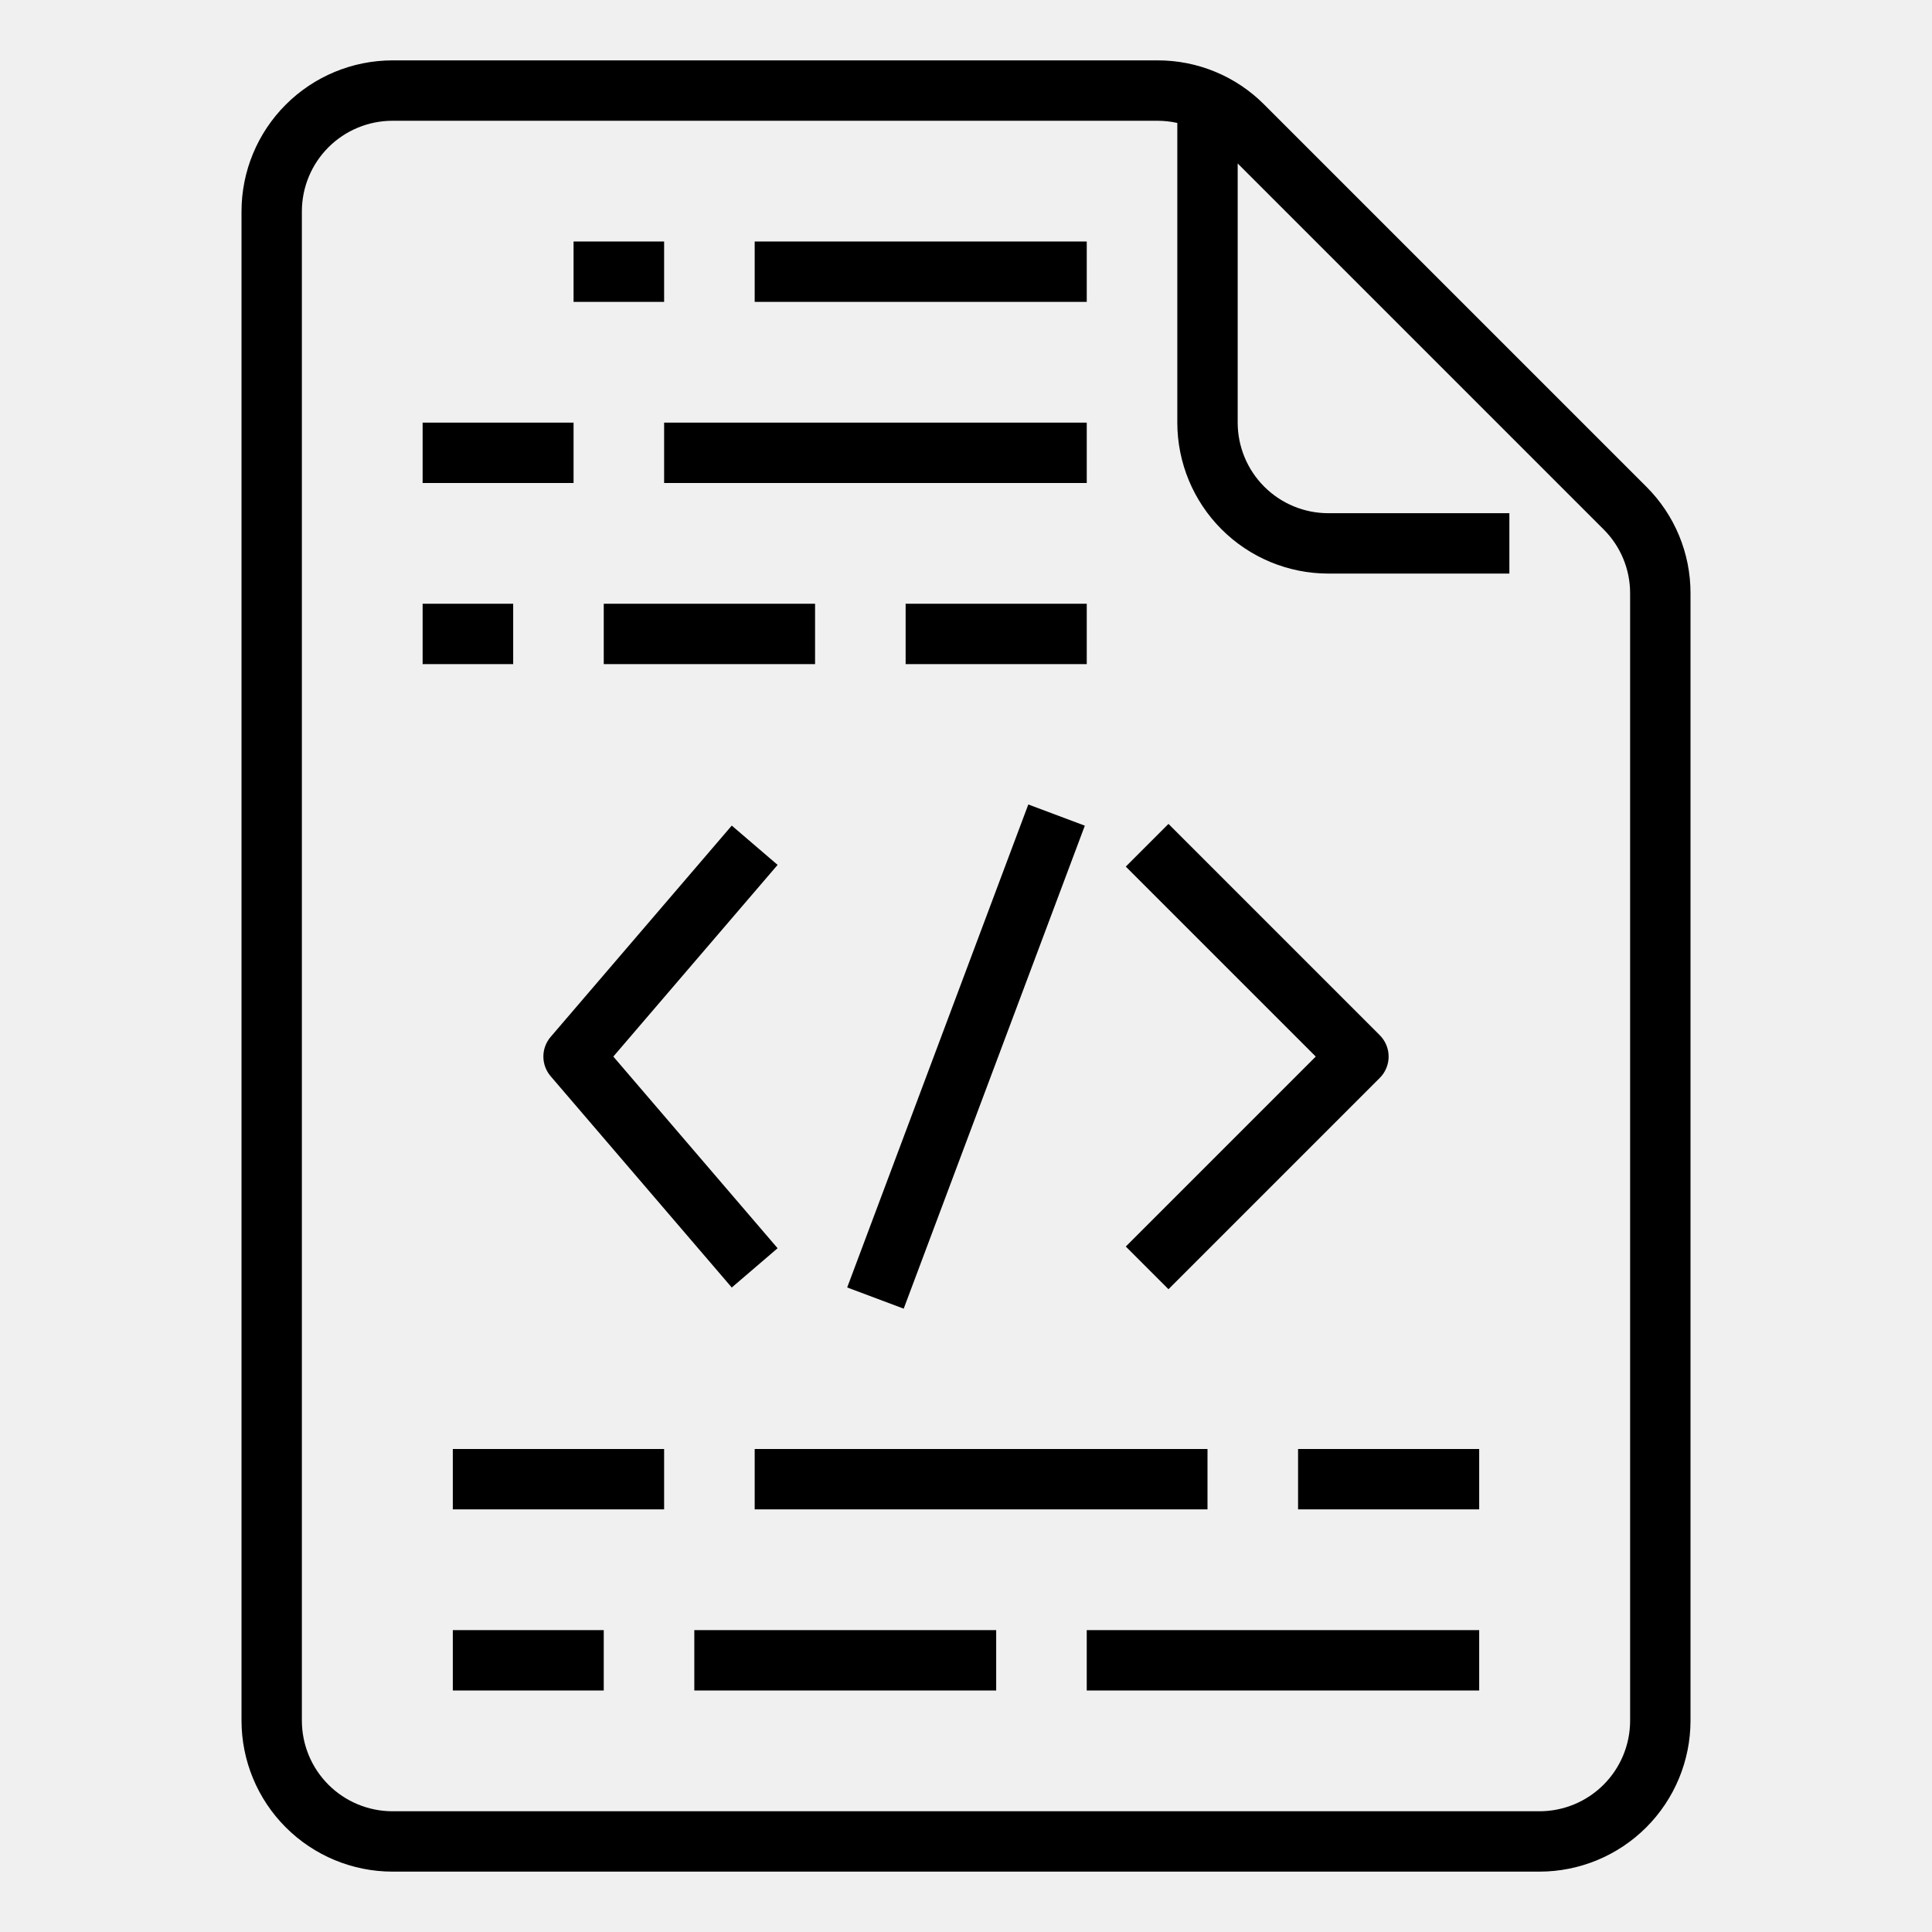
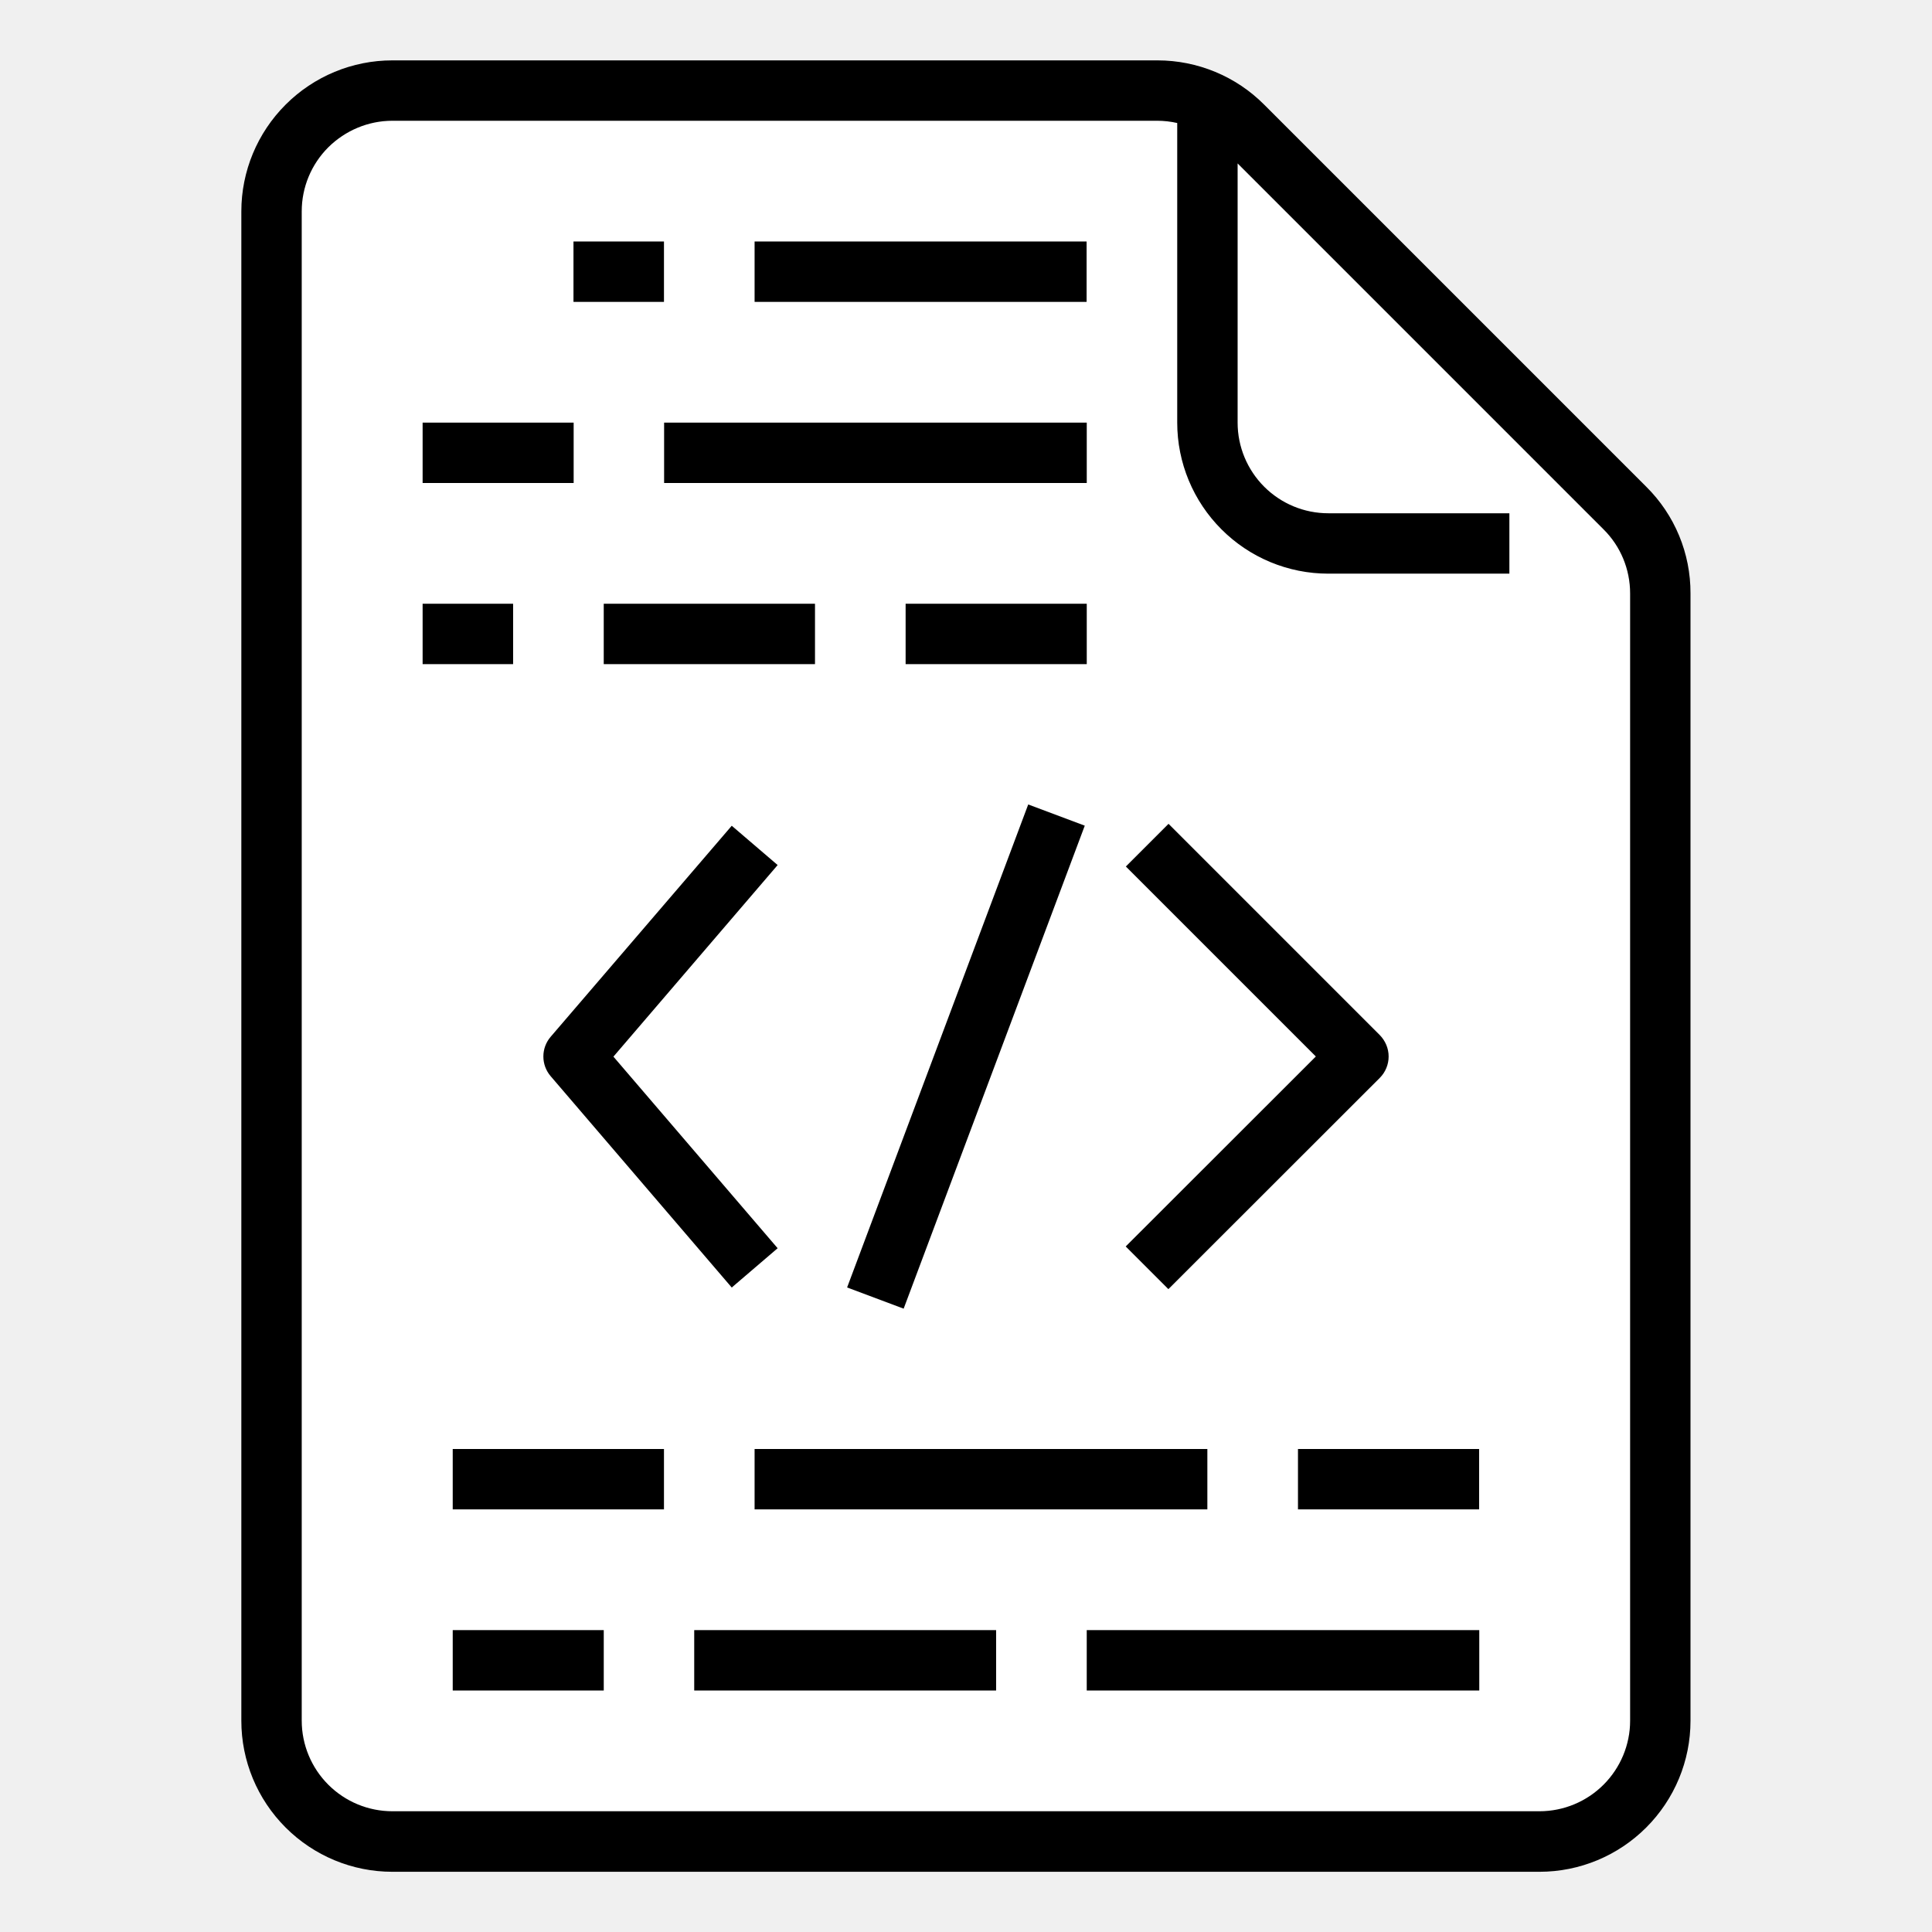
- <svg xmlns="http://www.w3.org/2000/svg" width="1200pt" height="1200pt" version="1.1" viewBox="0 0 1200 1200">
-   <path d="m785.23 64.957c-17.543-17.637-41.414-27.523-66.293-27.457h-475.18c-24.855 0.027-48.684 9.914-66.262 27.488-17.574 17.578-27.461 41.406-27.488 66.262v937.5c0.027 24.855 9.914 48.684 27.488 66.262 17.578 17.574 41.406 27.461 66.262 27.488h712.5c24.855-0.027 48.684-9.914 66.262-27.488 17.574-17.578 27.461-41.406 27.488-66.262v-700.18c0.066-24.879-9.82-48.75-27.457-66.293zm227.27 1003.8c-0.016 14.914-5.949 29.211-16.492 39.758-10.547 10.543-24.844 16.477-39.758 16.492h-712.5c-14.914-0.016-29.211-5.949-39.758-16.492-10.543-10.547-16.477-24.844-16.492-39.758v-937.5c0.016-14.914 5.949-29.211 16.492-39.758 10.547-10.543 24.844-16.477 39.758-16.492h475.18c4.144 0.004 8.273 0.461 12.316 1.363v186.14c0.027 24.855 9.914 48.684 27.488 66.262 17.578 17.574 41.406 27.461 66.262 27.488h112.5v-37.5h-112.5c-14.914-0.016-29.211-5.949-39.758-16.492-10.543-10.547-16.477-24.844-16.492-39.758v-160.98l227.27 227.27c10.582 10.523 16.516 24.848 16.477 39.773z" />
-   <path d="m468.75 150h206.25v37.5h-206.25z" />
-   <path d="m356.25 150h56.25v37.5h-56.25z" />
-   <path d="m412.5 262.5h262.5v37.5h-262.5z" />
-   <path d="m262.5 262.5h93.75v37.5h-93.75z" />
-   <path d="m562.5 375h112.5v37.5h-112.5z" />
-   <path d="m375 375h131.25v37.5h-131.25z" />
-   <path d="m262.5 375h56.25v37.5h-56.25z" />
-   <path d="m342.01 668.45 112.5 131.25 28.473-24.402-102.04-119.05 102.04-119.05-28.473-24.406-112.5 131.25c-2.91 3.398-4.512 7.727-4.512 12.203s1.602 8.805 4.512 12.203z" />
-   <path d="m725.76 800.76 131.25-131.25c3.516-3.516 5.492-8.285 5.492-13.258s-1.977-9.742-5.492-13.258l-131.25-131.25-26.52 26.52 118 117.99-117.99 117.99z" />
-   <path d="m526.2 799.67 112.5-300 35.109 13.168-112.5 300z" />
-   <path d="m806.25 900h112.5v37.5h-112.5z" />
-   <path d="m468.75 900h281.25v37.5h-281.25z" />
-   <path d="m281.25 900h131.25v37.5h-131.25z" />
-   <path d="m675 1012.5h243.75v37.5h-243.75z" />
-   <path d="m431.25 1012.5h187.5v37.5h-187.5z" />
-   <path d="m281.25 1012.5h93.75v37.5h-93.75z" />
+ <svg xmlns="http://www.w3.org/2000/svg" version="1.1" id="Layer_1" x="0px" y="0px" viewBox="0 0 1200 1200" style="enable-background:new 0 0 1200 1200;" xml:space="preserve">
+   <style type="text/css">
+ 	.st0{fill:#FFFFFF;}
+ </style>
+   <g>
+     <path class="st0" d="M996,328.8L768.7,101.5v161c0,14.9,5.9,29.2,16.5,39.8c10.5,10.5,24.8,16.5,39.8,16.5h112.5v37.5H825   c-24.9,0-48.7-9.9-66.3-27.5c-17.6-17.6-27.5-41.4-27.5-66.3V76.4c-4-0.9-8.2-1.4-12.3-1.4H243.7c-14.9,0-29.2,5.9-39.8,16.5   c-10.5,10.5-16.5,24.8-16.5,39.8v937.5c0,14.9,5.9,29.2,16.5,39.8c10.5,10.5,24.8,16.5,39.8,16.5h712.5c14.9,0,29.2-5.9,39.8-16.5   c10.5-10.5,16.5-24.8,16.5-39.8l0-700.2C1012.5,353.6,1006.6,339.3,996,328.8z M725.8,511.7L857,643c3.5,3.5,5.5,8.3,5.5,13.3   s-2,9.7-5.5,13.3L725.8,800.8l-26.5-26.5l118-118l-118-118L725.8,511.7z M337.5,656.2c0-4.5,1.6-8.8,4.5-12.2l112.5-131.2   l28.5,24.4l-102,119l102,119l-28.5,24.4L342,668.5v0C339.1,665,337.5,660.7,337.5,656.2z M562.5,412.5V375H675v37.5H562.5z    M673.8,512.8l-112.5,300l-35.1-13.2l112.5-300L673.8,512.8z M412.5,300v-37.5H675V300H412.5z M506.2,375v37.5H375V375H506.2z    M468.7,900H750v37.5H468.7V900z M468.7,150H675v37.5H468.7V150z M356.2,150h56.2v37.5h-56.2V150z M262.5,262.5h93.8V300h-93.8   V262.5z M262.5,375h56.2v37.5h-56.2V375z M375,1050h-93.8v-37.5H375V1050z M412.5,937.5H281.2V900h131.2V937.5z M618.7,1050H431.2   v-37.5h187.5V1050z M918.7,1050H675v-37.5h243.8V1050z M918.7,937.5H806.2V900h112.5V937.5z" />
+     <path d="M785.2,65c-17.5-17.6-41.4-27.5-66.3-27.5H243.7c-24.9,0-48.7,9.9-66.3,27.5c-17.6,17.6-27.5,41.4-27.5,66.3v937.5   c0,24.9,9.9,48.7,27.5,66.3c17.6,17.6,41.4,27.5,66.3,27.5h712.5c24.9,0,48.7-9.9,66.3-27.5c17.6-17.6,27.5-41.4,27.5-66.3V368.6   c0.1-24.9-9.8-48.8-27.5-66.3L785.2,65z M996,1108.5c-10.5,10.5-24.8,16.5-39.8,16.5H243.7c-14.9,0-29.2-5.9-39.8-16.5   c-10.5-10.5-16.5-24.8-16.5-39.8V131.3c0-14.9,5.9-29.2,16.5-39.8C214.5,81,228.8,75,243.7,75h475.2c4.1,0,8.3,0.5,12.3,1.4v186.1   c0,24.9,9.9,48.7,27.5,66.3c17.6,17.6,41.4,27.5,66.3,27.5h112.5v-37.5H825c-14.9,0-29.2-5.9-39.8-16.5   c-10.5-10.5-16.5-24.8-16.5-39.8v-161L996,328.8c10.6,10.5,16.5,24.8,16.5,39.8l0,700.2C1012.5,1083.7,1006.5,1098,996,1108.5z" />
+     <rect x="468.7" y="150" width="206.2" height="37.5" />
+     <rect x="356.2" y="150" width="56.2" height="37.5" />
+     <rect x="412.5" y="262.5" width="262.5" height="37.5" />
+     <rect x="262.5" y="262.5" width="93.8" height="37.5" />
+     <rect x="562.5" y="375" width="112.5" height="37.5" />
+     <rect x="375" y="375" width="131.2" height="37.5" />
+     <rect x="262.5" y="375" width="56.2" height="37.5" />
+     <path d="M454.5,799.7l28.5-24.4l-102-119l102-119l-28.5-24.4L342,644c-2.9,3.4-4.5,7.7-4.5,12.2s1.6,8.8,4.5,12.2v0L454.5,799.7z" />
+     <path d="M699.2,774.2l26.5,26.5L857,669.5c3.5-3.5,5.5-8.3,5.5-13.3s-2-9.7-5.5-13.3L725.8,511.7l-26.5,26.5l118,118L699.2,774.2z" />
+     <rect x="439.8" y="637.5" transform="matrix(0.3511 -0.9363 0.9363 0.3511 -225.1457 987.6229)" width="320.4" height="37.5" />
+     <rect x="806.2" y="900" width="112.5" height="37.5" />
+     <rect x="468.7" y="900" width="281.2" height="37.5" />
+     <rect x="281.2" y="900" width="131.2" height="37.5" />
+     <rect x="675" y="1012.5" width="243.8" height="37.5" />
+     <rect x="431.2" y="1012.5" width="187.5" height="37.5" />
+     <rect x="281.2" y="1012.5" width="93.8" height="37.5" />
+   </g>
</svg>
